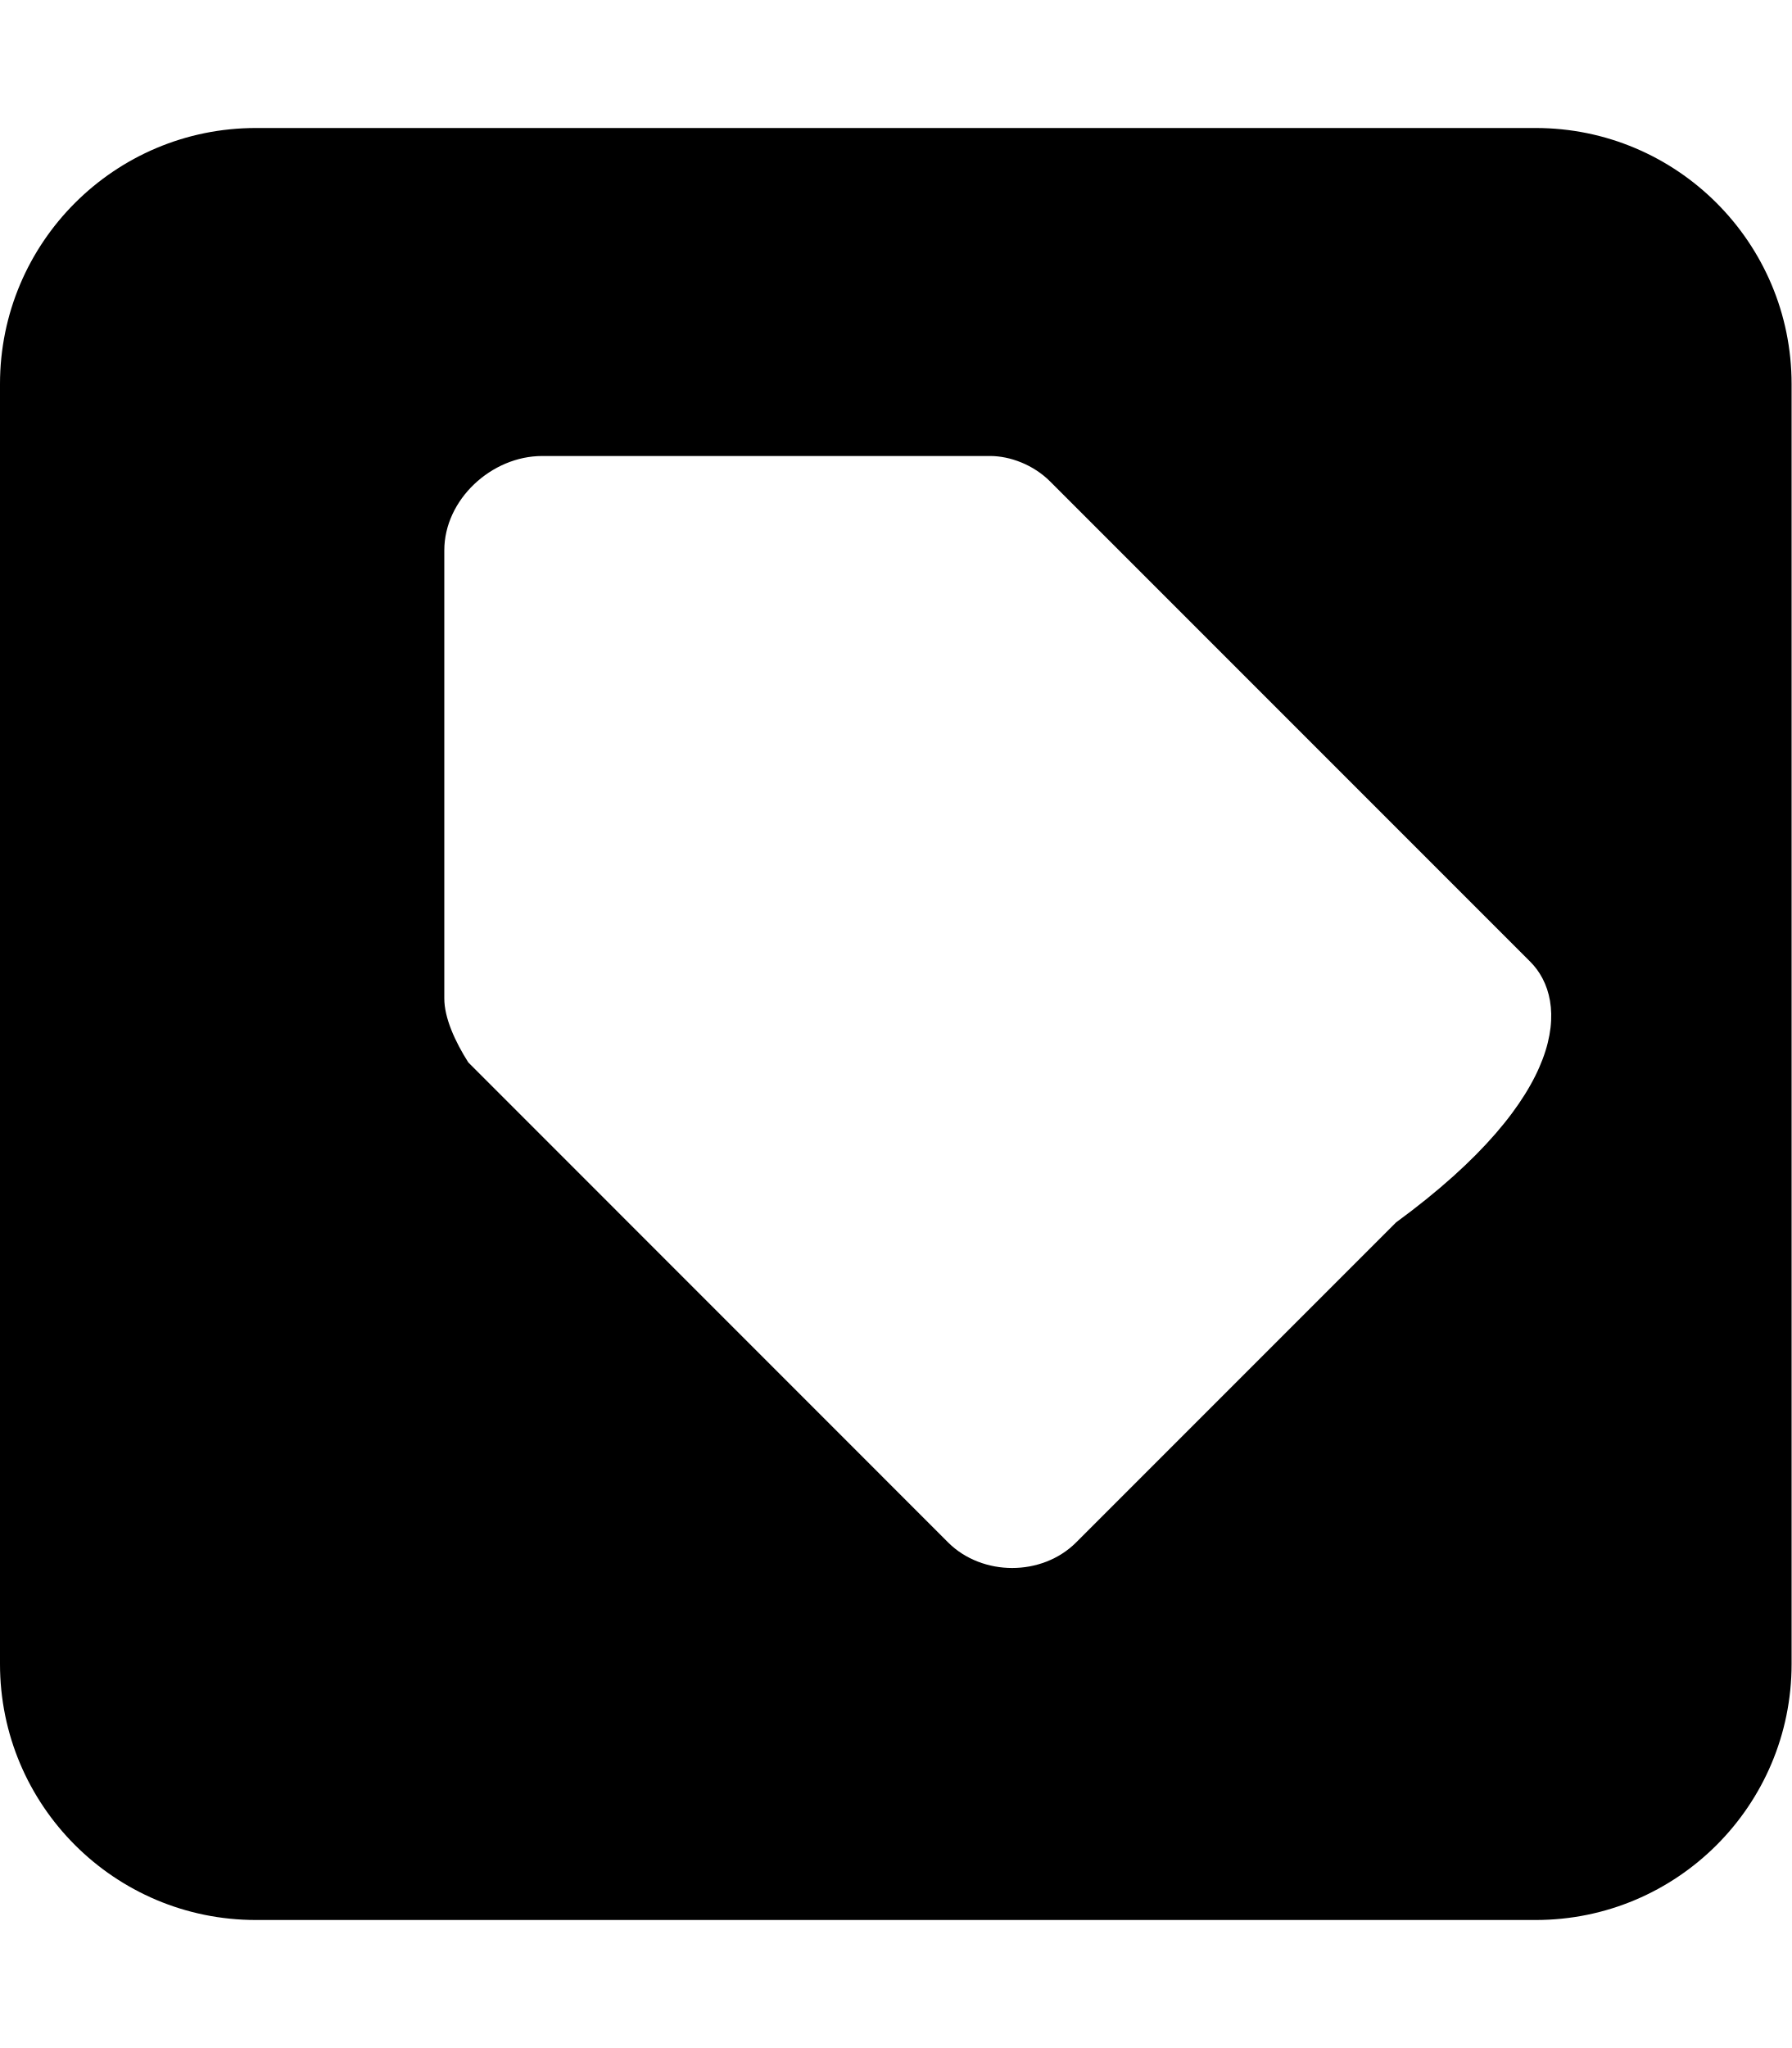
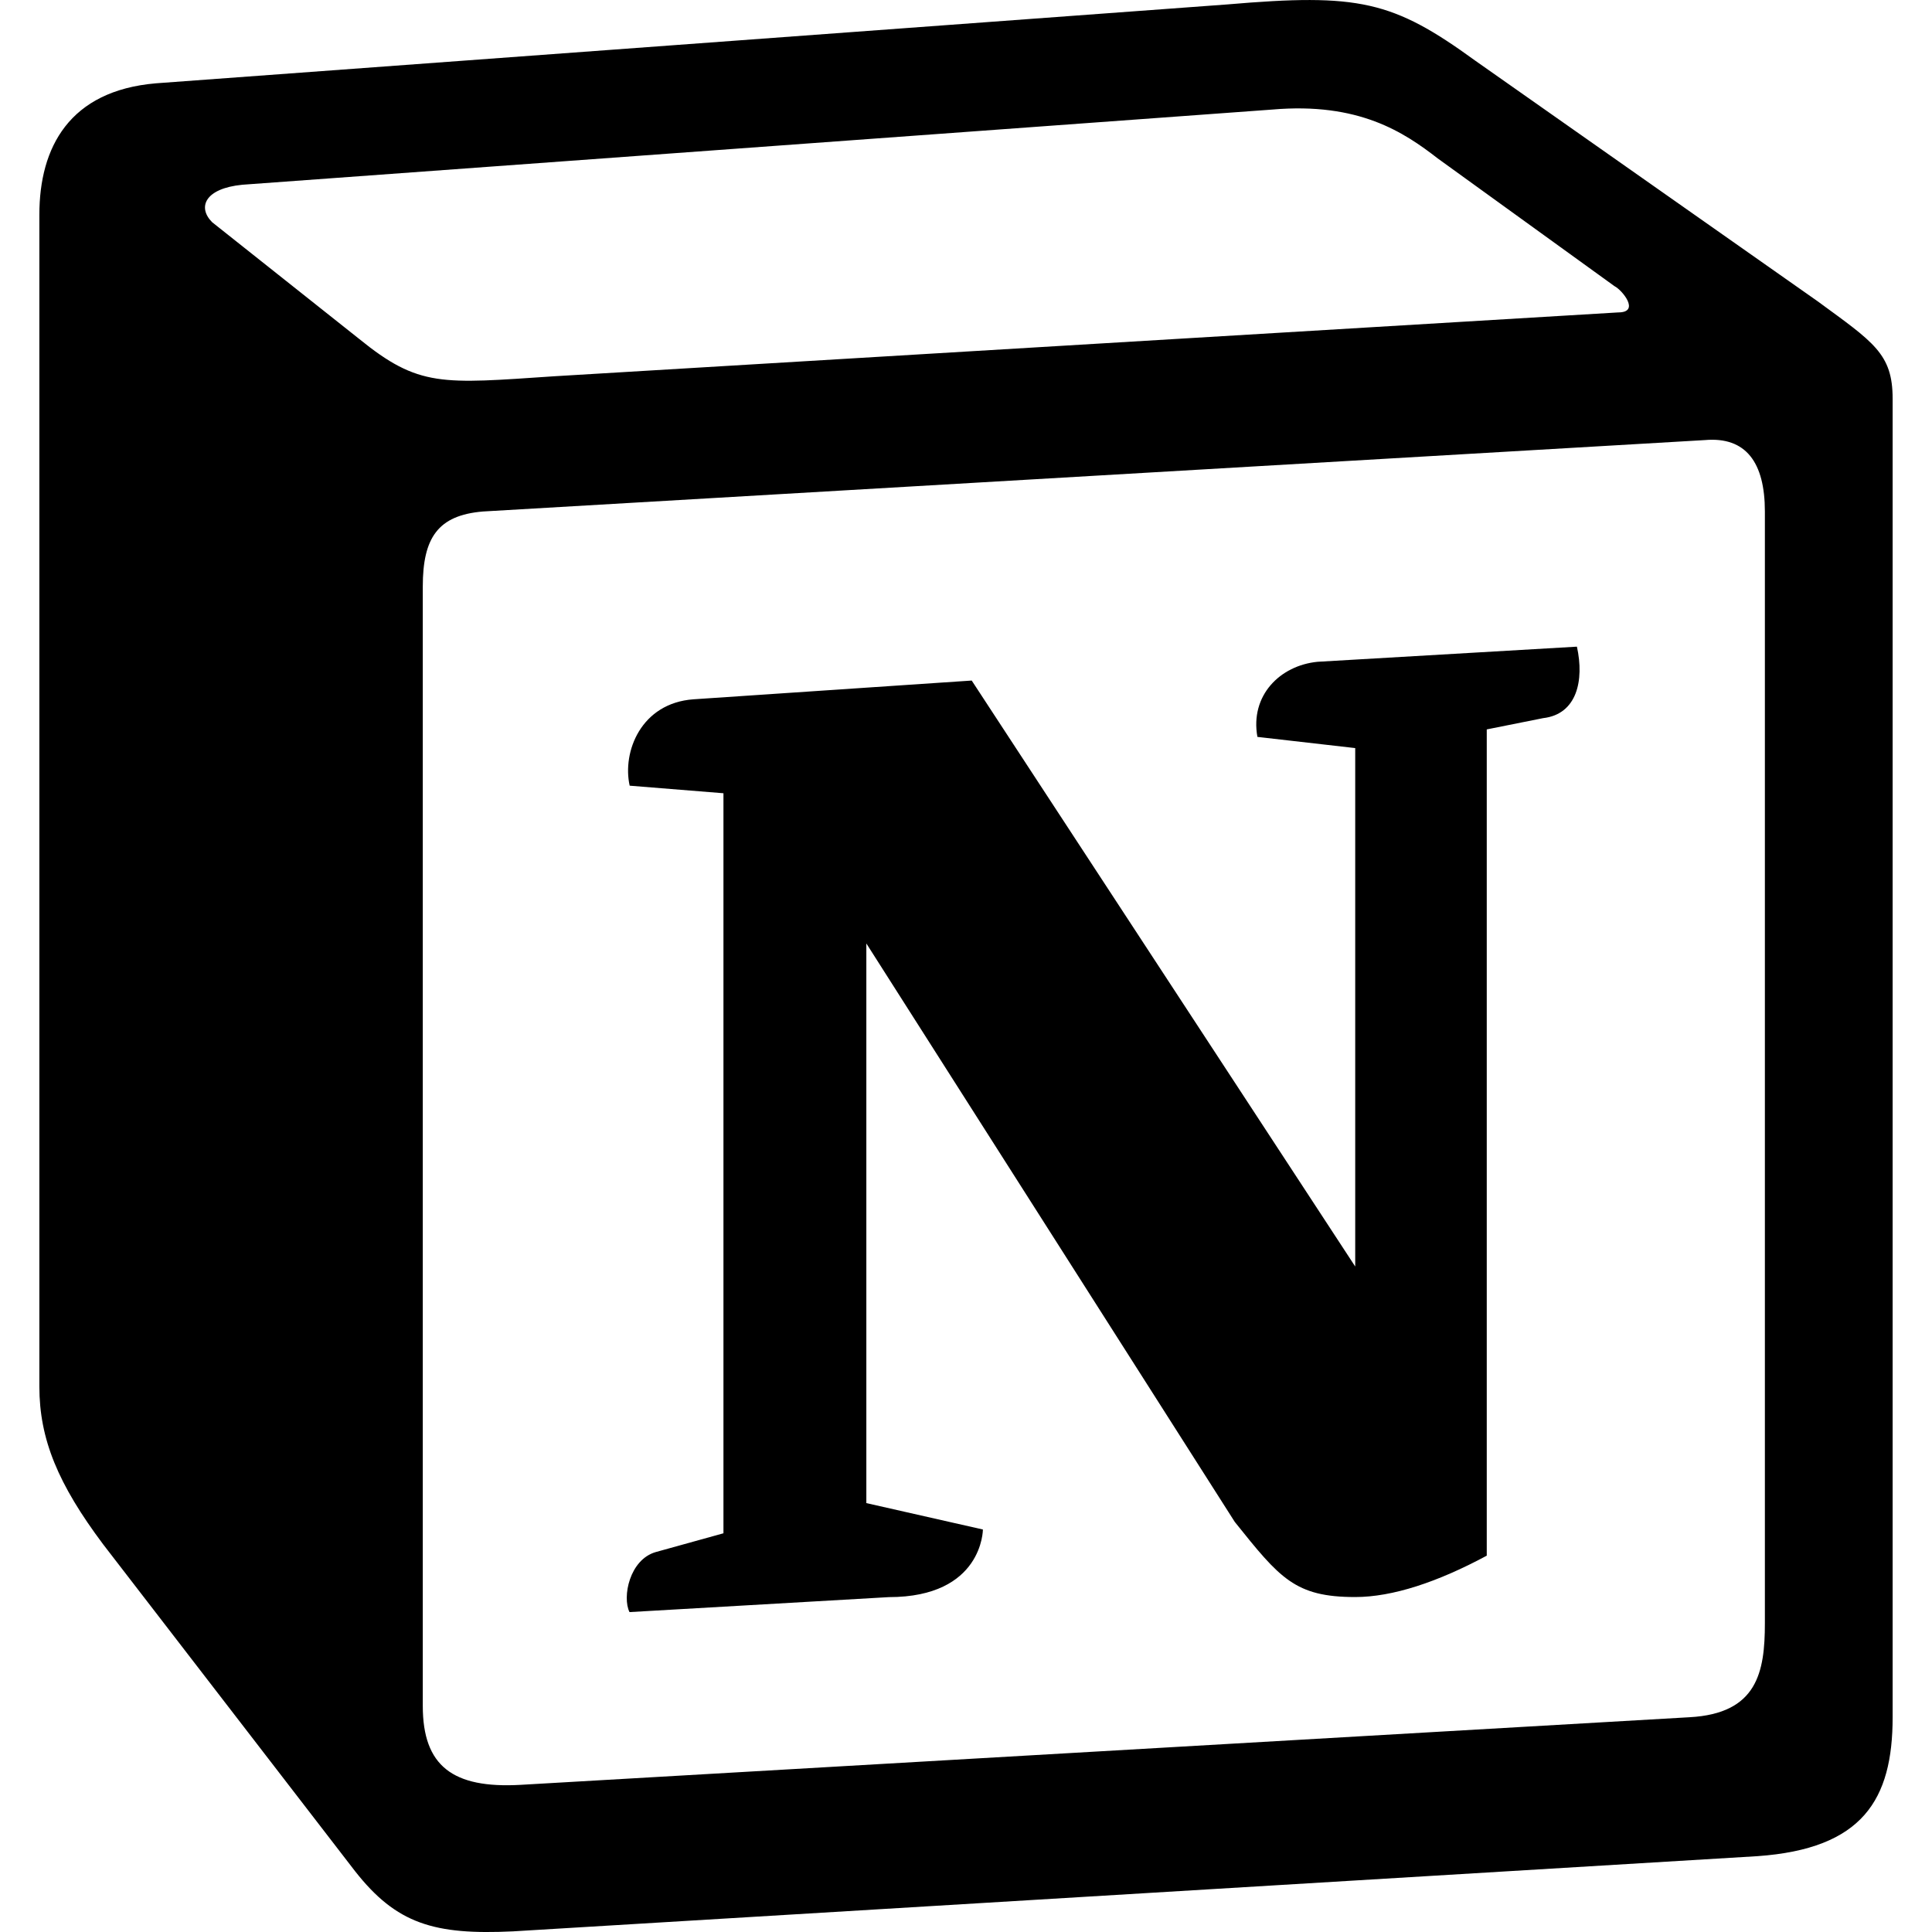
- <svg xmlns="http://www.w3.org/2000/svg" viewBox="0 0 448 512">
-   <path fill="currentColor" d="M384 32H64C28.65 32 0 60.65 0 96v320c0 35.35 28.65 64 64 64h320c35.35 0 64-28.65 64-64V96C448 60.65 419.3 32 384 32zM349.1 305.6L269.1 385.6C264.8 389.9 258.9 392 253.1 392s-11.75-2.125-16-6.375L117.1 265.6C113.8 260.4 111.1 254.5 111.1 249.6V137.6C111.1 124.9 122.9 114 135.6 114h112c4.875 0 10.75 2.125 15 6.375l120 120C392.4 250.1 392.4 273.9 349.1 305.6z" />
+ <svg xmlns="http://www.w3.org/2000/svg" fill="currentColor" role="img" viewBox="0 0 24 24">
+   <path d="M4.459 4.208c.746.606 1.026.56 2.428.466l13.215-.793c.28 0 .047-.28-.046-.326L17.86 1.968c-.42-.326-.981-.7-2.055-.607L3.01 2.295c-.466.046-.56.28-.374.466zm.793 3.08v13.904c0 .747.373 1.027 1.214.98l14.523-.84c.841-.046.935-.56.935-1.167V6.354c0-.606-.233-.933-.748-.887l-15.177.887c-.56.047-.747.327-.747.933zm14.337.745c.093.42 0 .84-.42.888l-.7.14v10.264c-.608.327-1.168.514-1.635.514-.748 0-.935-.234-1.495-.933l-4.577-7.186v6.952L12.21 19s0 .84-1.168.84l-3.222.186c-.093-.186 0-.653.327-.746l.84-.233V9.854L7.822 9.76c-.094-.42.14-1.026.793-1.073l3.456-.233 4.764 7.279v-6.44l-1.215-.139c-.093-.514.28-.887.747-.933zM1.936 1.035l13.31-.98c1.634-.14 2.055-.047 3.082.7l4.249 2.986c.7.513.934.653.934 1.213v16.378c0 1.026-.373 1.634-1.68 1.726l-15.458.934c-.98.047-1.448-.093-1.962-.747l-3.129-4.06c-.56-.747-.793-1.306-.793-1.96V2.667c0-.839.374-1.54 1.447-1.632z" />
</svg>
